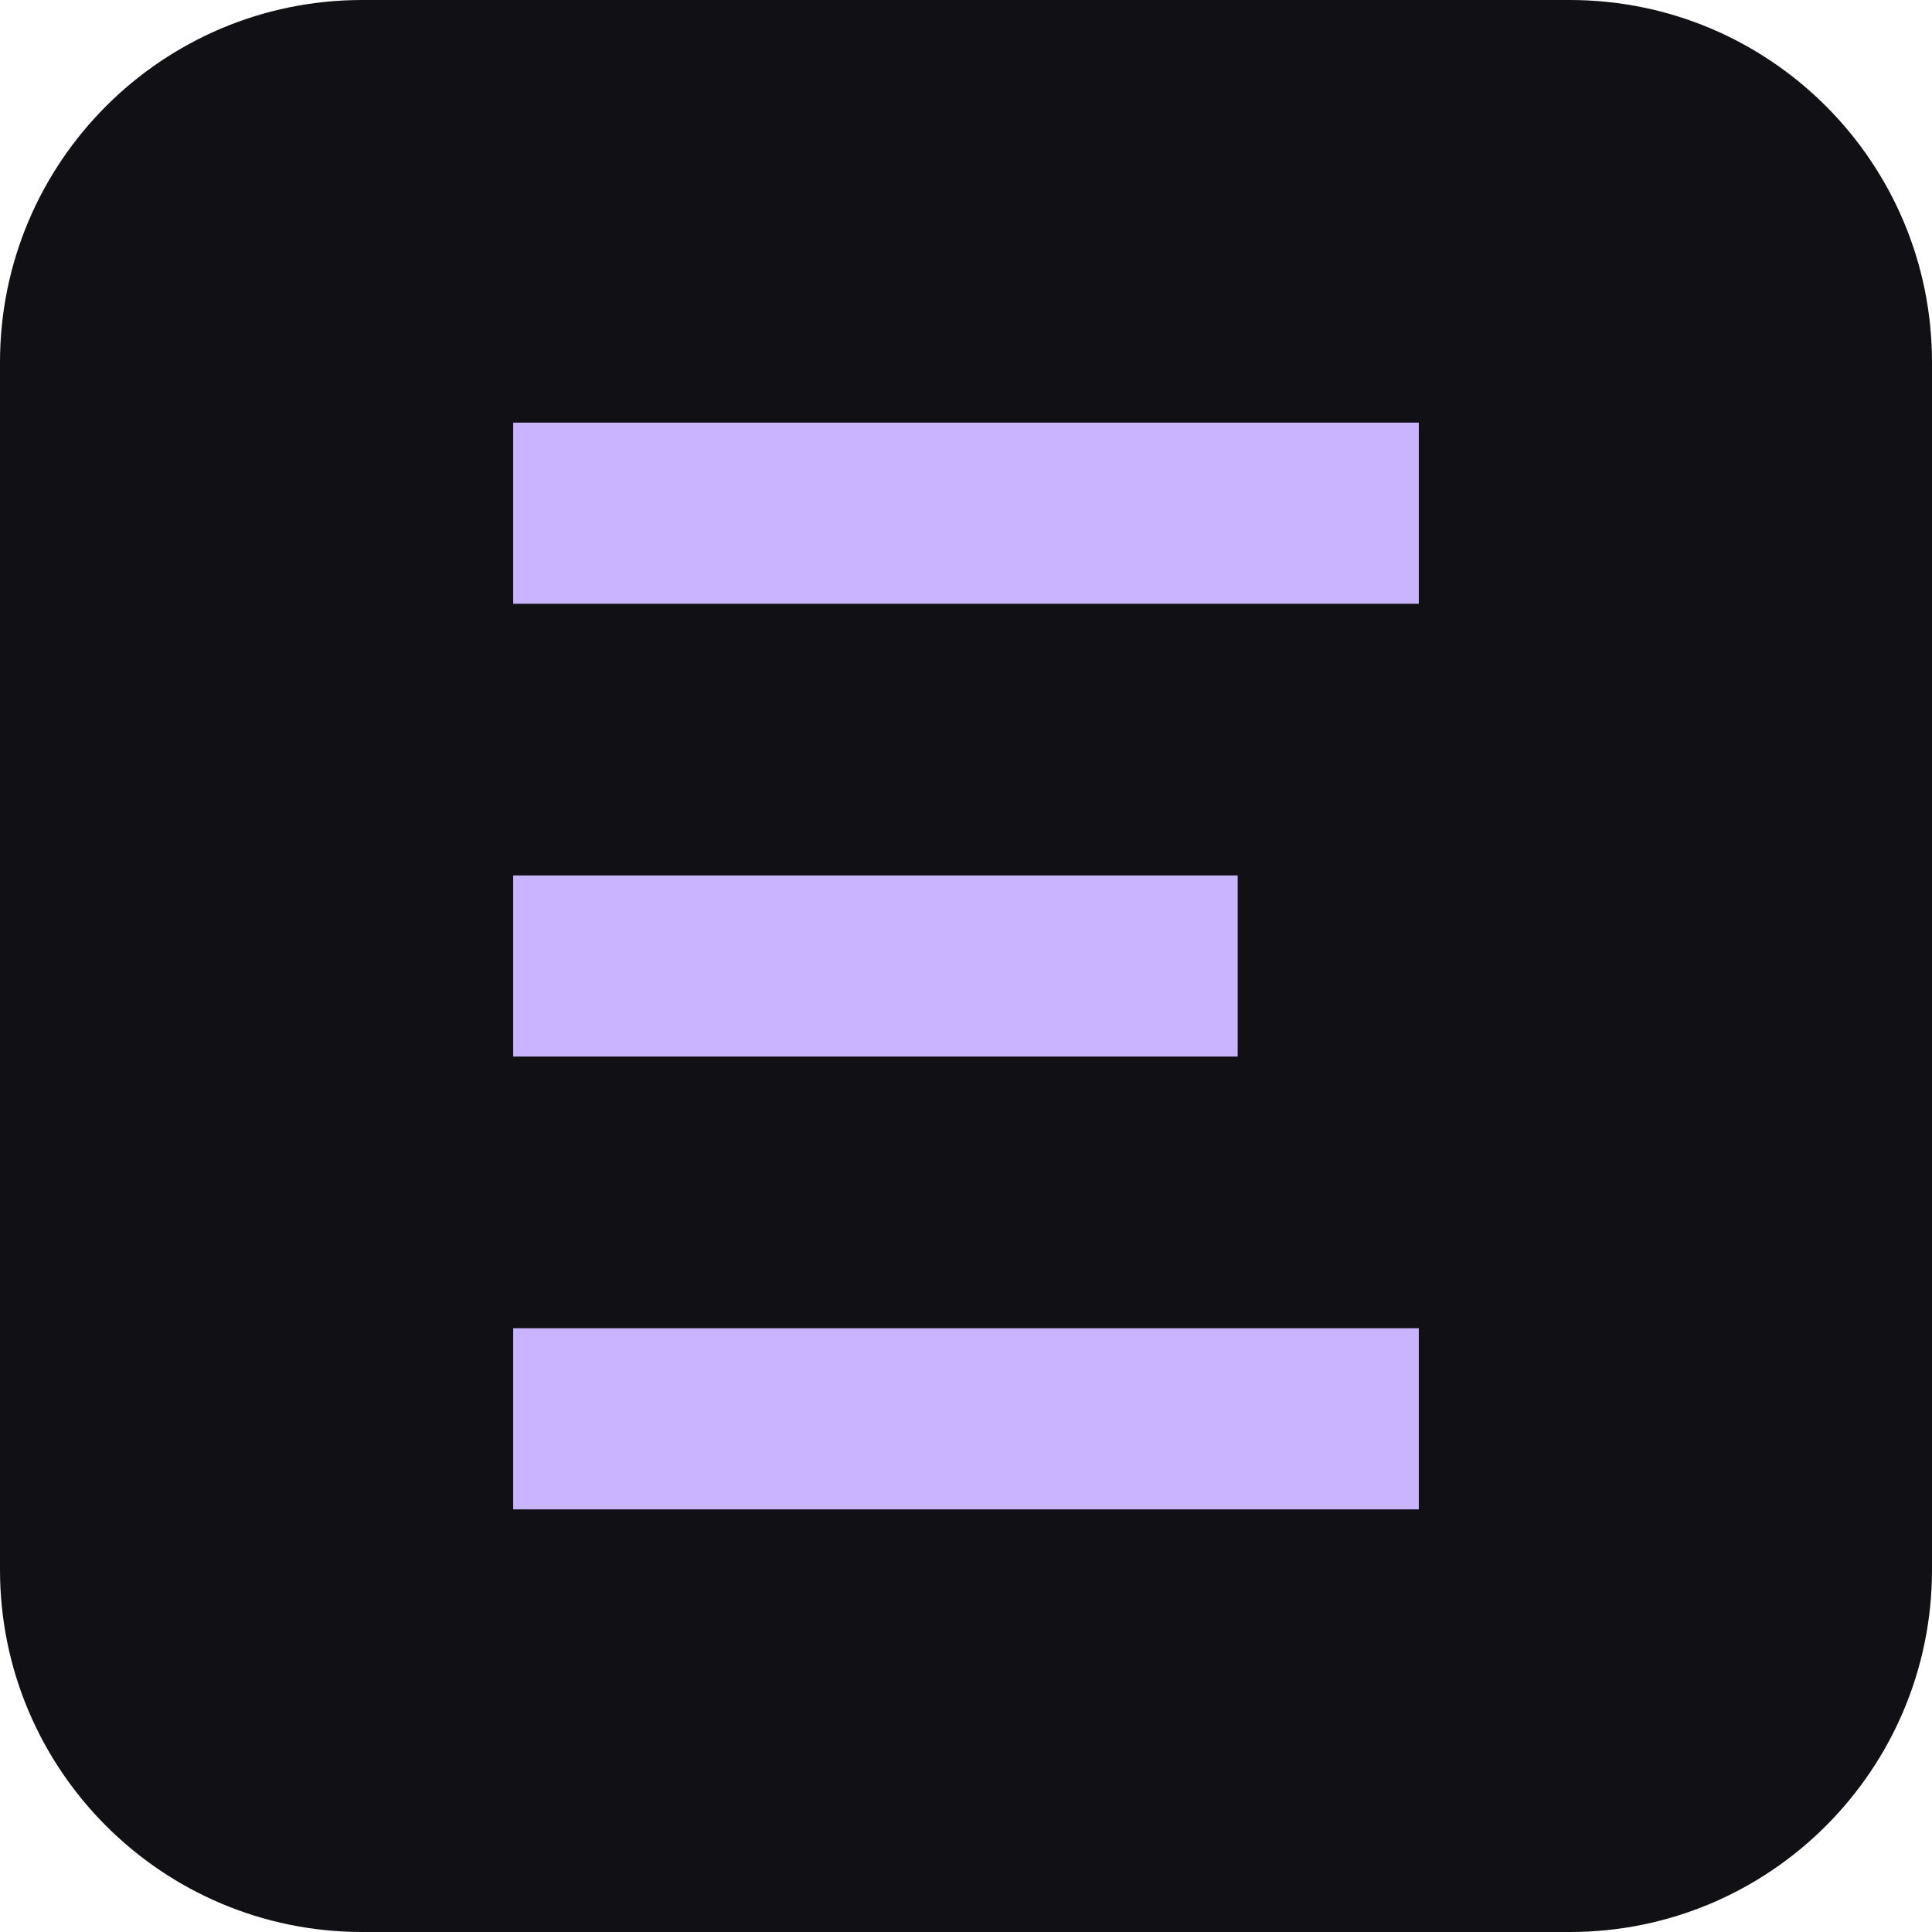
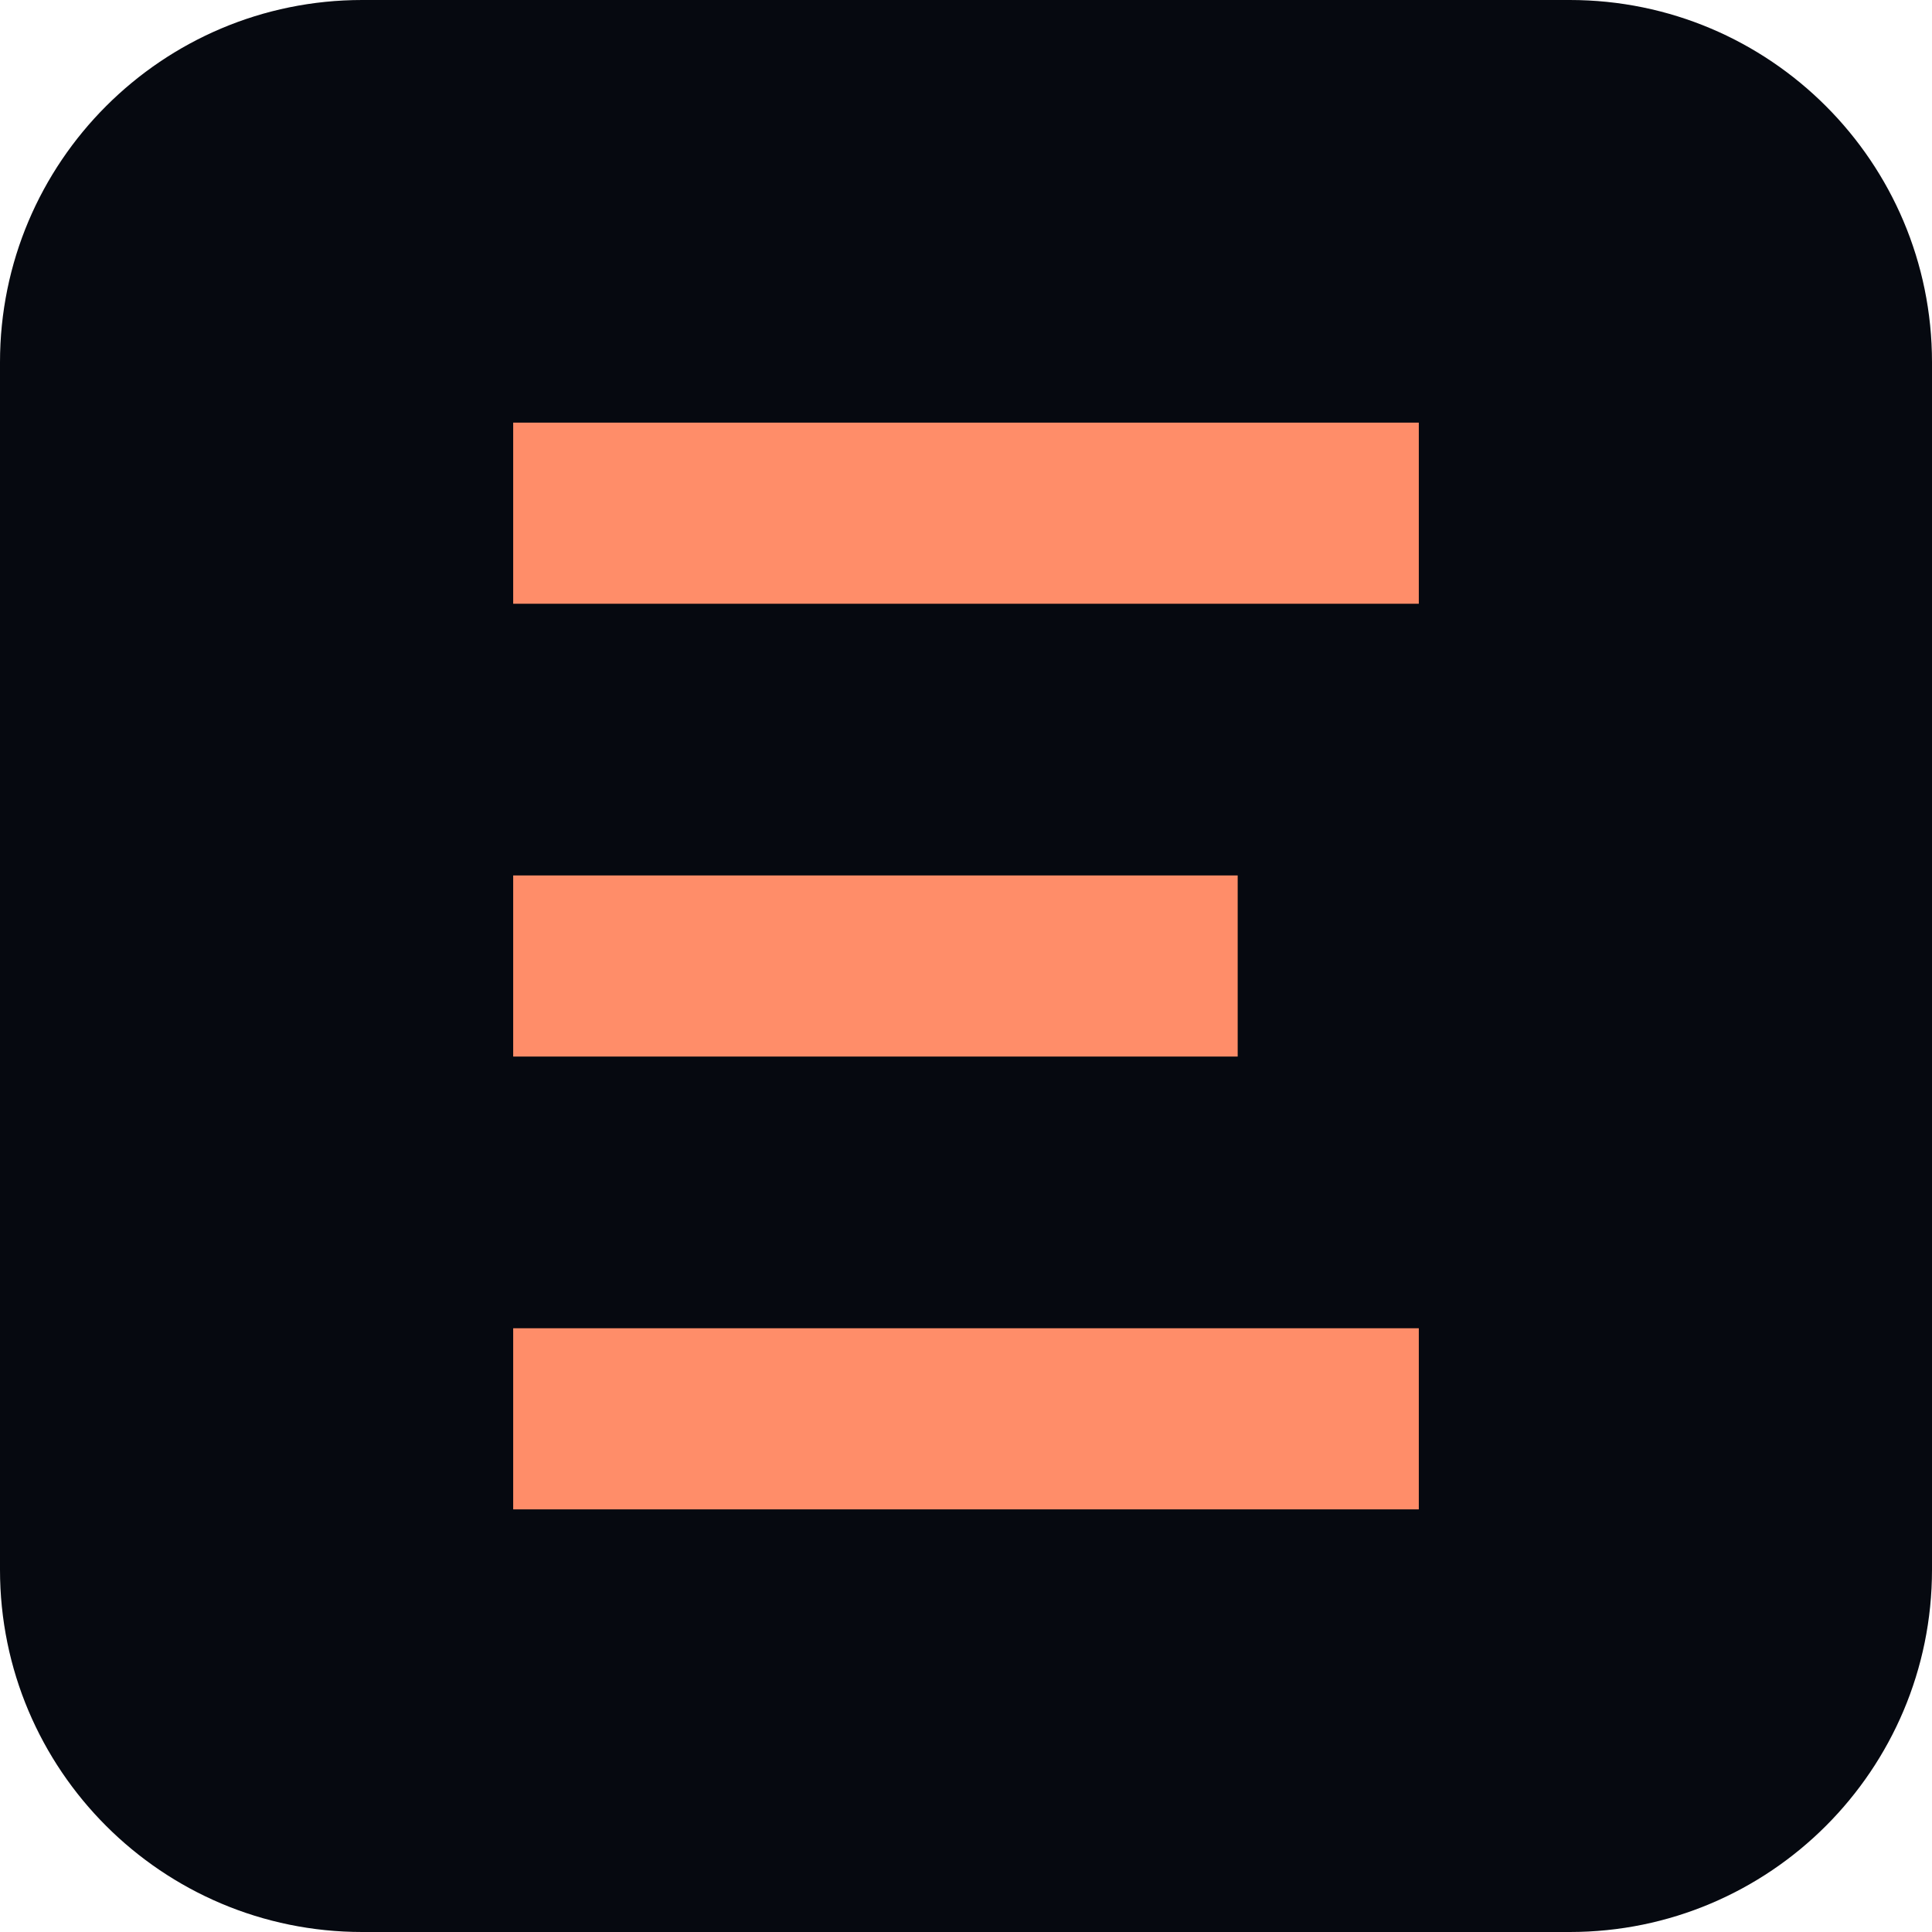
<svg xmlns="http://www.w3.org/2000/svg" viewBox="0 0 64 64">
-   <rect width="64" height="64" rx="12" fill="#111014" />
-   <path d="M17 17H47M17 32H41M17 47H47" stroke="#c8b4ff" stroke-width="6" />
+   <rect width="64" height="64" rx="12" fill="#060910" />
+   <path d="M17 17H47M17 32H41M17 47H47" stroke="#ff8d69" stroke-width="6" />
</svg>
